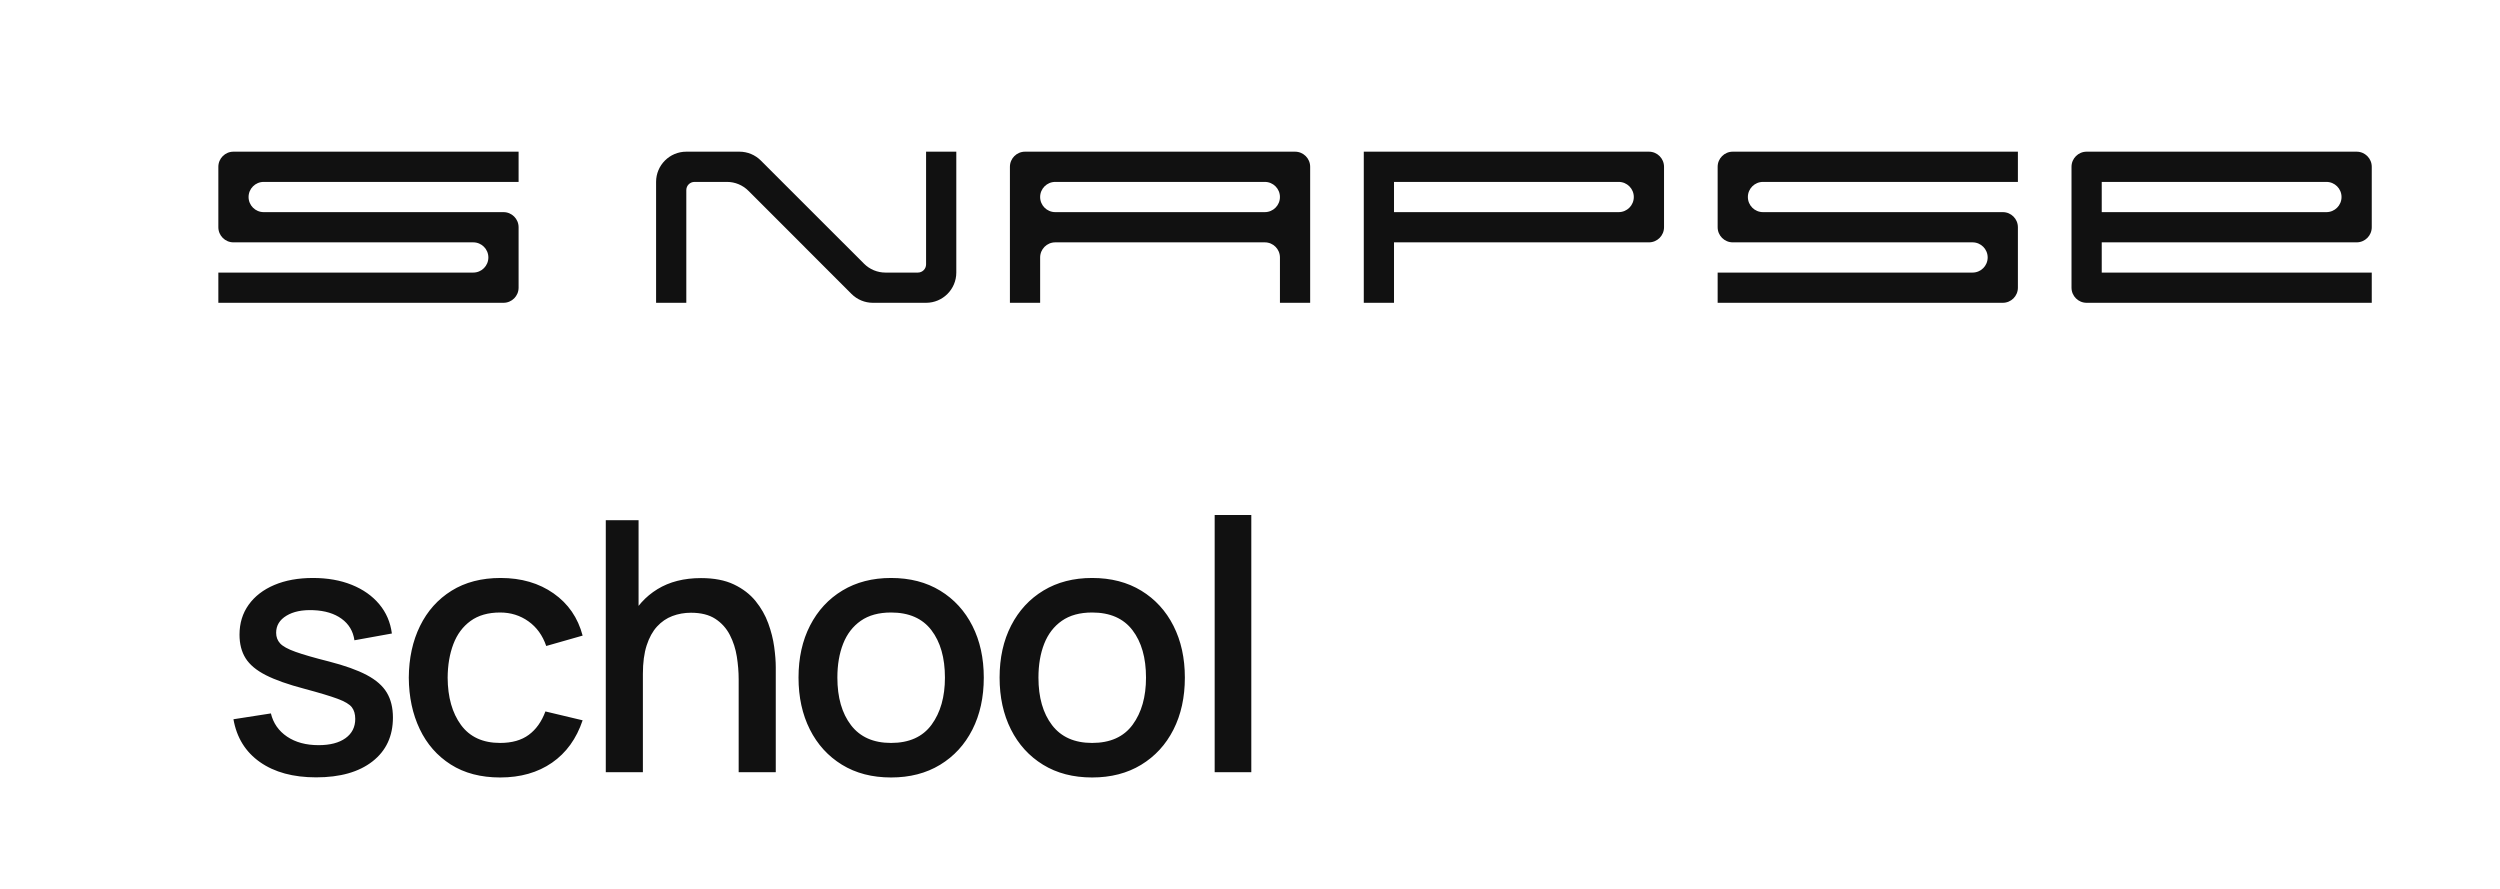
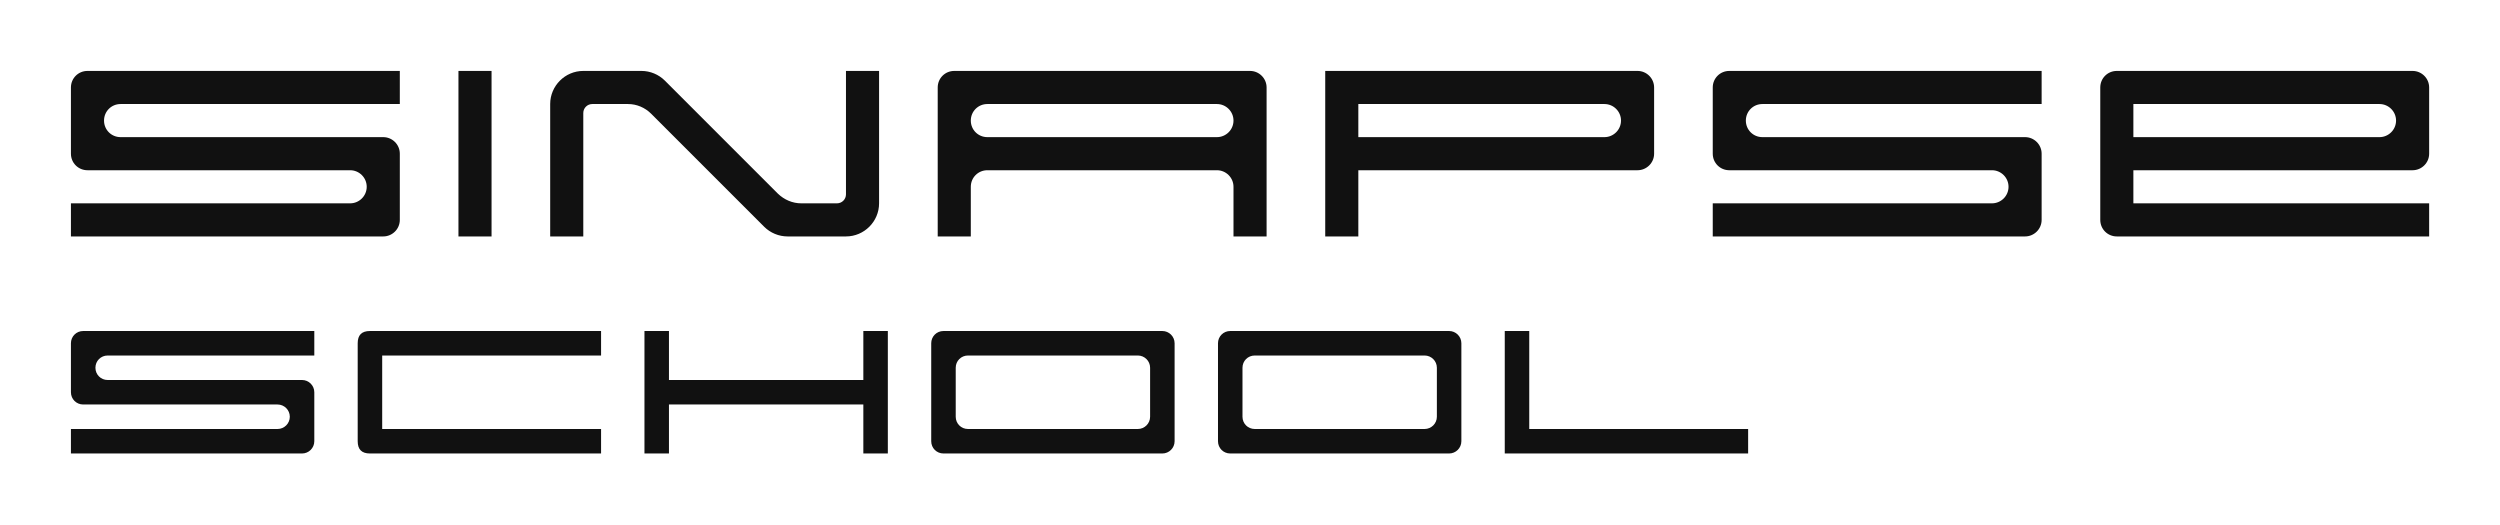
- <svg xmlns="http://www.w3.org/2000/svg" width="900" height="320" viewBox="0 0 900 320">
+ <svg xmlns="http://www.w3.org/2000/svg" width="1057.364" height="221.800" viewBox="0 0 1057.364 221.800">
  <defs>
-     <linearGradient id="silver" x2=".2" y2="1">
+     <linearGradient id="si-silver" x1="0" y1="0" x2=".18" y2="1">
      <stop stop-color="#fafafa" />
-       <stop offset=".2" stop-color="#5d5d5d" />
-       <stop offset=".46" stop-color="#f7f7f7" />
-       <stop offset=".52" stop-color="#777" />
-       <stop offset=".82" stop-color="#eee" />
-       <stop offset="1" stop-color="#b6b6b6" />
+       <stop offset=".18" stop-color="#77777c" />
+       <stop offset=".41" stop-color="#f8f8fa" />
+       <stop offset=".49" stop-color="#68686e" />
+       <stop offset=".7" stop-color="#dfdfe2" />
+       <stop offset="1" stop-color="#b2b2b8" />
    </linearGradient>
-     <linearGradient id="glass" x1="0" y1="0" x2="1" y2="1">
-       <stop stop-color="#fff" stop-opacity=".8" />
-       <stop offset=".25" stop-color="#a6a6a6" stop-opacity=".12" />
-       <stop offset=".49" stop-color="#fff" stop-opacity=".7" />
-       <stop offset=".55" stop-color="#999" stop-opacity=".16" />
-       <stop offset="1" stop-color="#fff" stop-opacity=".85" />
+     <linearGradient id="si-glass" x1="0" y1="0" x2=".24" y2="1">
+       <stop stop-color="#33333a" stop-opacity=".92" />
+       <stop offset=".16" stop-color="#b8b8c0" stop-opacity=".26" />
+       <stop offset=".4" stop-color="#33333a" stop-opacity=".12" />
+       <stop offset=".49" stop-color="#33333a" stop-opacity=".82" />
+       <stop offset=".56" stop-color="#b8b8c0" stop-opacity=".1" />
+       <stop offset=".82" stop-color="#33333a" stop-opacity=".15" />
+       <stop offset="1" stop-color="#33333a" stop-opacity=".8" />
    </linearGradient>
-     <linearGradient id="frost" x2="1" y2="1">
-       <stop stop-color="#fff" stop-opacity=".95" />
-       <stop offset="1" stop-color="#999" stop-opacity=".6" />
+     <linearGradient id="si-frost" x2=".8" y2="1">
+       <stop stop-color="#33333a" stop-opacity=".85" />
+       <stop offset="1" stop-color="#b8b8c0" stop-opacity=".5" />
+     </linearGradient>
+     <linearGradient id="si-edge" x2=".1" y2="1">
+       <stop stop-color="#33333a" />
+       <stop offset=".28" stop-color="#b8b8c0" />
+       <stop offset=".49" stop-color="#33333a" />
+       <stop offset=".63" stop-color="#b8b8c0" />
+       <stop offset="1" stop-color="#33333a" />
    </linearGradient>
  </defs>
-   <g color="#111111" fill="currentColor">
-     <g transform="translate(40 16) scale(1.16)">
-       <path d="M117.08,42.66h9.38v-9.38H37.97c-2.59,0-4.69,2.1-4.69,4.69v18.76c0,2.59,2.1,4.69,4.69,4.69h4.69s69.73,0,69.73,0c2.59,0,4.69,2.1,4.69,4.69h0c0,2.59-2.1,4.69-4.69,4.69H42.66s-9.38,0-9.38,0v9.38h88.49c2.59,0,4.69-2.1,4.69-4.69v-18.76c0-2.59-2.1-4.69-4.69-4.69h-4.69s-69.73,0-69.73,0c-2.59,0-4.69-2.1-4.69-4.69h0c0-2.59,2.1-4.69,4.69-4.69h69.73Z" />
-       <path d="M252.92,33.28v34.98c0,1.4-1.14,2.54-2.54,2.54h-10.08c-2.49,0-4.87-.99-6.63-2.75l-6.63-6.63-6.64-6.63-12.13-12.13h0l-6.63-6.63c-1.76-1.76-4.14-2.75-6.63-2.75h-9.37s-7.13,0-7.13,0h0c-5.18,0-9.38,4.2-9.38,9.38h0s0,0,0,0v37.52h9.38v-34.98c0-1.4,1.14-2.54,2.54-2.54h10.09c2.49,0,4.87.99,6.63,2.75l16.01,16.01,6.63,6.64,2.74,2.74,6.63,6.63c1.76,1.76,4.14,2.75,6.63,2.75h9.39s7.12,0,7.12,0h0c5.18,0,9.38-4.2,9.38-9.38h0v-37.52h-9.38Z" />
-       <path d="M278.94,37.97v42.21h9.38v-14.07c0-2.59,2.1-4.69,4.69-4.69h65.04c2.59,0,4.69,2.1,4.69,4.69v14.07h9.38v-42.21c0-2.59-2.1-4.69-4.69-4.69h-83.8c-2.59,0-4.69,2.1-4.69,4.69ZM358.05,52.04h-65.04c-2.59,0-4.69-2.1-4.69-4.69h0c0-2.59,2.1-4.69,4.69-4.69h65.04c2.59,0,4.69,2.1,4.69,4.69h0c0,2.59-2.1,4.69-4.69,4.69Z" />
-       <path d="M388.76,33.28v46.9h9.38v-18.76h79.11c2.59,0,4.69-2.1,4.69-4.69v-18.76c0-2.59-2.1-4.69-4.69-4.69h-88.49ZM467.87,52.04h-69.73v-9.38h69.73c2.59,0,4.69,2.1,4.69,4.69h0c0,2.59-2.1,4.69-4.69,4.69Z" />
-       <path d="M507.96,47.35h0c0,2.59,2.1,4.69,4.69,4.69h74.42c2.59,0,4.69,2.1,4.69,4.69v18.76c0,2.59-2.1,4.69-4.69,4.69h-88.49v-9.38h79.11c2.59,0,4.69-2.1,4.69-4.69h0c0-2.59-2.1-4.69-4.69-4.69h-74.42c-2.59,0-4.69-2.1-4.69-4.69v-18.76c0-2.59,2.1-4.69,4.69-4.69h88.49v9.38h-79.11c-2.59,0-4.69,2.1-4.69,4.69Z" />
-       <path d="M692.2,33.28h-79.11c-2.59,0-4.69,2.1-4.69,4.69v37.52c0,2.59,2.1,4.69,4.69,4.69h88.49v-9.38h-83.8v-9.38h79.11c2.59,0,4.69-2.1,4.69-4.69v-18.76c0-2.59-2.1-4.69-4.69-4.69h-4.69ZM687.51,52.04h-69.73s0-9.38,0-9.38h69.73c2.59,0,4.69,2.1,4.69,4.69h0c0,2.59-2.1,4.69-4.69,4.69Z" />
+   <g fill="#111111">
+     <g transform="translate(30 30)">
+       <path d="M125.1 14.0H139.1V0.0H7.0C3.1 0.0 0.0 3.1 0.0 7.0V35.0C0.0 38.9 3.1 42.0 7.0 42.0H118.1C121.9 42.0 125.1 45.1 125.1 49.0C125.1 52.9 121.9 56.0 118.1 56.0H0.0V70.0H132.1C135.9 70.0 139.1 66.9 139.1 63.0V35.0C139.1 31.1 135.9 28.0 132.1 28.0H21.0C17.1 28.0 14.0 24.9 14.0 21.0C14.0 17.1 17.1 14.0 21.0 14.0H125.1ZM163.9 0.0H177.9V70.0H163.9V0.0ZM327.8 0.0V52.2C327.8 54.3 326.1 56.0 324.0 56.0H308.9C305.2 56.0 301.7 54.5 299.0 51.9L289.1 42.0L279.2 32.1L261.1 14.0L251.2 4.1C248.6 1.5 245.0 0.0 241.3 0.0H216.7C209.0 0.0 202.7 6.3 202.7 14.0V70.0H216.7V17.8C216.7 15.7 218.4 14.0 220.5 14.0H235.6C239.3 14.0 242.8 15.5 245.4 18.1L269.3 42.0L279.2 51.9L283.3 56.0L293.2 65.9C295.8 68.5 299.4 70.0 303.1 70.0H327.8C335.5 70.0 341.8 63.7 341.8 56.0V0.0H327.8ZM366.6 7.0V70.0H380.6V49.0C380.6 45.1 383.7 42.0 387.6 42.0H484.7C488.5 42.0 491.7 45.1 491.7 49.0V70.0H505.7V7.0C505.7 3.1 502.5 0.0 498.7 0.0H373.6C369.7 0.0 366.6 3.1 366.6 7.0ZM484.7 28.0H387.6C383.7 28.0 380.6 24.9 380.6 21.0C380.6 17.1 383.7 14.0 387.6 14.0H484.7C488.5 14.0 491.7 17.1 491.7 21.0C491.7 24.9 488.5 28.0 484.7 28.0ZM530.5 0.0V70.0H544.5V42.0H662.6C666.4 42.0 669.6 38.9 669.6 35.0V7.0C669.6 3.1 666.4 0.0 662.6 0.0H530.5ZM648.6 28.0H544.5V14.0H648.6C652.4 14.0 655.6 17.1 655.6 21.0C655.6 24.9 652.4 28.0 648.6 28.0ZM819.5 14.0H833.5V0.0H701.4C697.5 0.0 694.4 3.1 694.4 7.0V35.0C694.4 38.9 697.5 42.0 701.4 42.0H812.5C816.3 42.0 819.5 45.1 819.5 49.0C819.5 52.9 816.3 56.0 812.5 56.0H694.4V70.0H826.5C830.3 70.0 833.5 66.9 833.5 63.0V35.0C833.5 31.1 830.3 28.0 826.5 28.0H715.4C711.5 28.0 708.4 24.9 708.4 21.0C708.4 17.1 711.5 14.0 715.4 14.0H819.5ZM983.4 0.0H865.3C861.4 0.0 858.3 3.1 858.3 7.0V63.0C858.3 66.9 861.4 70.0 865.3 70.0H997.4V56.0H872.3V42.0H990.4C994.2 42.0 997.4 38.9 997.4 35.0V7.0C997.4 3.1 994.2 0.0 990.4 0.0H983.4ZM976.4 28.0H872.3V14.0H976.4C980.2 14.0 983.4 17.1 983.4 21.0C983.4 24.9 980.2 28.0 976.4 28.0Z" />
+       <path d="M125.1 14.0H139.1V0.0H7.0C3.1 0.0 0.0 3.1 0.0 7.0V35.0C0.0 38.9 3.1 42.0 7.0 42.0H118.1C121.9 42.0 125.1 45.1 125.1 49.0C125.1 52.9 121.9 56.0 118.1 56.0H0.0V70.0H132.1C135.9 70.0 139.1 66.9 139.1 63.0V35.0C139.1 31.1 135.9 28.0 132.1 28.0H21.0C17.1 28.0 14.0 24.9 14.0 21.0C14.0 17.1 17.1 14.0 21.0 14.0H125.1ZM303.0 0.0H170.9C166.2 0.0 163.9 2.3 163.9 7.0V63.0C163.9 67.7 166.2 70.0 170.9 70.0H303.0V56.0H177.9V14.0H303.0V0.0ZM327.8 0.0H341.8V70.0H327.8V0.0ZM452.9 0.0H466.9V70.0H452.9V0.0ZM341.8 28.0H452.9V42.0H341.8V28.0ZM498.7 0.0H623.8C627.6 0.0 630.8 3.1 630.8 7.0V63.0C630.8 66.9 627.6 70.0 623.8 70.0H498.7C494.8 70.0 491.7 66.9 491.7 63.0V7.0C491.7 3.1 494.8 0.0 498.7 0.0ZM512.7 14.0C508.8 14.0 505.7 17.1 505.7 21.0V49.0C505.7 52.9 508.8 56.0 512.7 56.0H609.8C613.6 56.0 616.8 52.9 616.8 49.0V21.0C616.8 17.1 613.6 14.0 609.8 14.0H512.7ZM662.6 0.0H787.7C791.5 0.0 794.7 3.1 794.7 7.0V63.0C794.7 66.9 791.5 70.0 787.7 70.0H662.6C658.7 70.0 655.6 66.9 655.6 63.0V7.0C655.6 3.1 658.7 0.0 662.6 0.0ZM676.6 14.0C672.7 14.0 669.6 17.1 669.6 21.0V49.0C669.6 52.9 672.7 56.0 676.6 56.0H773.7C777.5 56.0 780.7 52.9 780.7 49.0V21.0C780.7 17.1 777.5 14.0 773.7 14.0H676.6ZM819.5 0.0H833.5V70.0H819.5V0.0ZM833.5 56.0H958.6V70.0H833.5V56.0Z" transform="translate(0 110) scale(0.74)" />
    </g>
-     <path transform="translate(79 278)" d="M34.818 1.848Q22.407 1.848 14.595 -3.644Q6.783 -9.135 5.04 -19.068L18.522 -21.168Q19.803 -15.876 24.35 -12.81Q28.896 -9.744 35.7 -9.744Q41.895 -9.744 45.391 -12.264Q48.888 -14.784 48.888 -19.194Q48.888 -21.777 47.67 -23.383Q46.452 -24.99 42.535 -26.439Q38.619 -27.888 30.618 -30.03Q21.84 -32.34 16.726 -34.933Q11.613 -37.527 9.419 -41.023Q7.224 -44.52 7.224 -49.518Q7.224 -55.692 10.521 -60.291Q13.818 -64.89 19.761 -67.41Q25.704 -69.93 33.684 -69.93Q41.517 -69.93 47.639 -67.463Q53.76 -64.995 57.53 -60.49Q61.299 -55.986 62.076 -49.938L48.594 -47.502Q47.901 -52.395 43.984 -55.24Q40.068 -58.086 33.81 -58.338Q27.825 -58.59 24.119 -56.343Q20.412 -54.096 20.412 -50.19Q20.412 -47.943 21.84 -46.379Q23.268 -44.814 27.363 -43.344Q31.458 -41.874 39.438 -39.858Q48.006 -37.653 53.036 -34.986Q58.065 -32.319 60.26 -28.644Q62.454 -24.969 62.454 -19.698Q62.454 -9.639 55.104 -3.896Q47.754 1.848 34.818 1.848ZM101.052 1.89Q90.615 1.89 83.286 -2.772Q75.957 -7.434 72.093 -15.551Q68.229 -23.667 68.166 -34.02Q68.229 -44.541 72.209 -52.647Q76.188 -60.753 83.559 -65.341Q90.93 -69.93 101.22 -69.93Q112.392 -69.93 120.299 -64.375Q128.205 -58.821 130.746 -49.182L117.642 -45.444Q115.689 -51.156 111.226 -54.327Q106.764 -57.498 101.052 -57.498Q94.584 -57.498 90.405 -54.463Q86.226 -51.429 84.21 -46.126Q82.194 -40.824 82.152 -34.02Q82.215 -23.478 86.961 -17.01Q91.707 -10.542 101.052 -10.542Q107.415 -10.542 111.363 -13.461Q115.311 -16.38 117.348 -21.882L130.746 -18.69Q127.407 -8.736 119.721 -3.423Q112.035 1.89 101.052 1.89ZM186.921 0.0V-33.432Q186.921 -37.422 186.259 -41.611Q185.598 -45.801 183.75 -49.402Q181.902 -53.004 178.532 -55.209Q175.161 -57.414 169.743 -57.414Q166.194 -57.414 163.055 -56.227Q159.915 -55.041 157.542 -52.458Q155.169 -49.875 153.804 -45.675Q152.439 -41.475 152.439 -35.406L144.249 -38.472Q144.249 -47.733 147.714 -54.82Q151.179 -61.908 157.679 -65.898Q164.178 -69.888 173.355 -69.888Q180.411 -69.888 185.21 -67.599Q190.008 -65.31 193.001 -61.624Q195.993 -57.939 197.568 -53.613Q199.143 -49.287 199.71 -45.118Q200.277 -40.95 200.277 -37.8V0.0ZM139.083 0.0V-90.72H150.885V-41.79H152.439V0.0ZM241.773 1.89Q231.567 1.89 224.091 -2.709Q216.615 -7.308 212.541 -15.414Q208.467 -23.52 208.467 -34.062Q208.467 -44.73 212.625 -52.815Q216.783 -60.9 224.27 -65.415Q231.756 -69.93 241.773 -69.93Q252 -69.93 259.497 -65.341Q266.994 -60.753 271.079 -52.668Q275.163 -44.583 275.163 -34.062Q275.163 -23.415 271.047 -15.32Q266.931 -7.224 259.424 -2.667Q251.916 1.89 241.773 1.89ZM241.773 -10.542Q251.559 -10.542 256.368 -17.105Q261.177 -23.667 261.177 -34.062Q261.177 -44.751 256.315 -51.124Q251.454 -57.498 241.773 -57.498Q235.158 -57.498 230.885 -54.516Q226.611 -51.534 224.532 -46.263Q222.453 -40.992 222.453 -34.062Q222.453 -23.352 227.357 -16.947Q232.26 -10.542 241.773 -10.542ZM314.16 1.89Q303.954 1.89 296.478 -2.709Q289.002 -7.308 284.928 -15.414Q280.854 -23.52 280.854 -34.062Q280.854 -44.73 285.012 -52.815Q289.17 -60.9 296.657 -65.415Q304.143 -69.93 314.16 -69.93Q324.387 -69.93 331.884 -65.341Q339.381 -60.753 343.466 -52.668Q347.55 -44.583 347.55 -34.062Q347.55 -23.415 343.434 -15.32Q339.318 -7.224 331.811 -2.667Q324.303 1.89 314.16 1.89ZM314.16 -10.542Q323.946 -10.542 328.755 -17.105Q333.564 -23.667 333.564 -34.062Q333.564 -44.751 328.702 -51.124Q323.841 -57.498 314.16 -57.498Q307.545 -57.498 303.272 -54.516Q298.998 -51.534 296.919 -46.263Q294.84 -40.992 294.84 -34.062Q294.84 -23.352 299.744 -16.947Q304.647 -10.542 314.16 -10.542ZM358.281 0.0V-92.61H371.469V0.0Z" />
  </g>
</svg>
